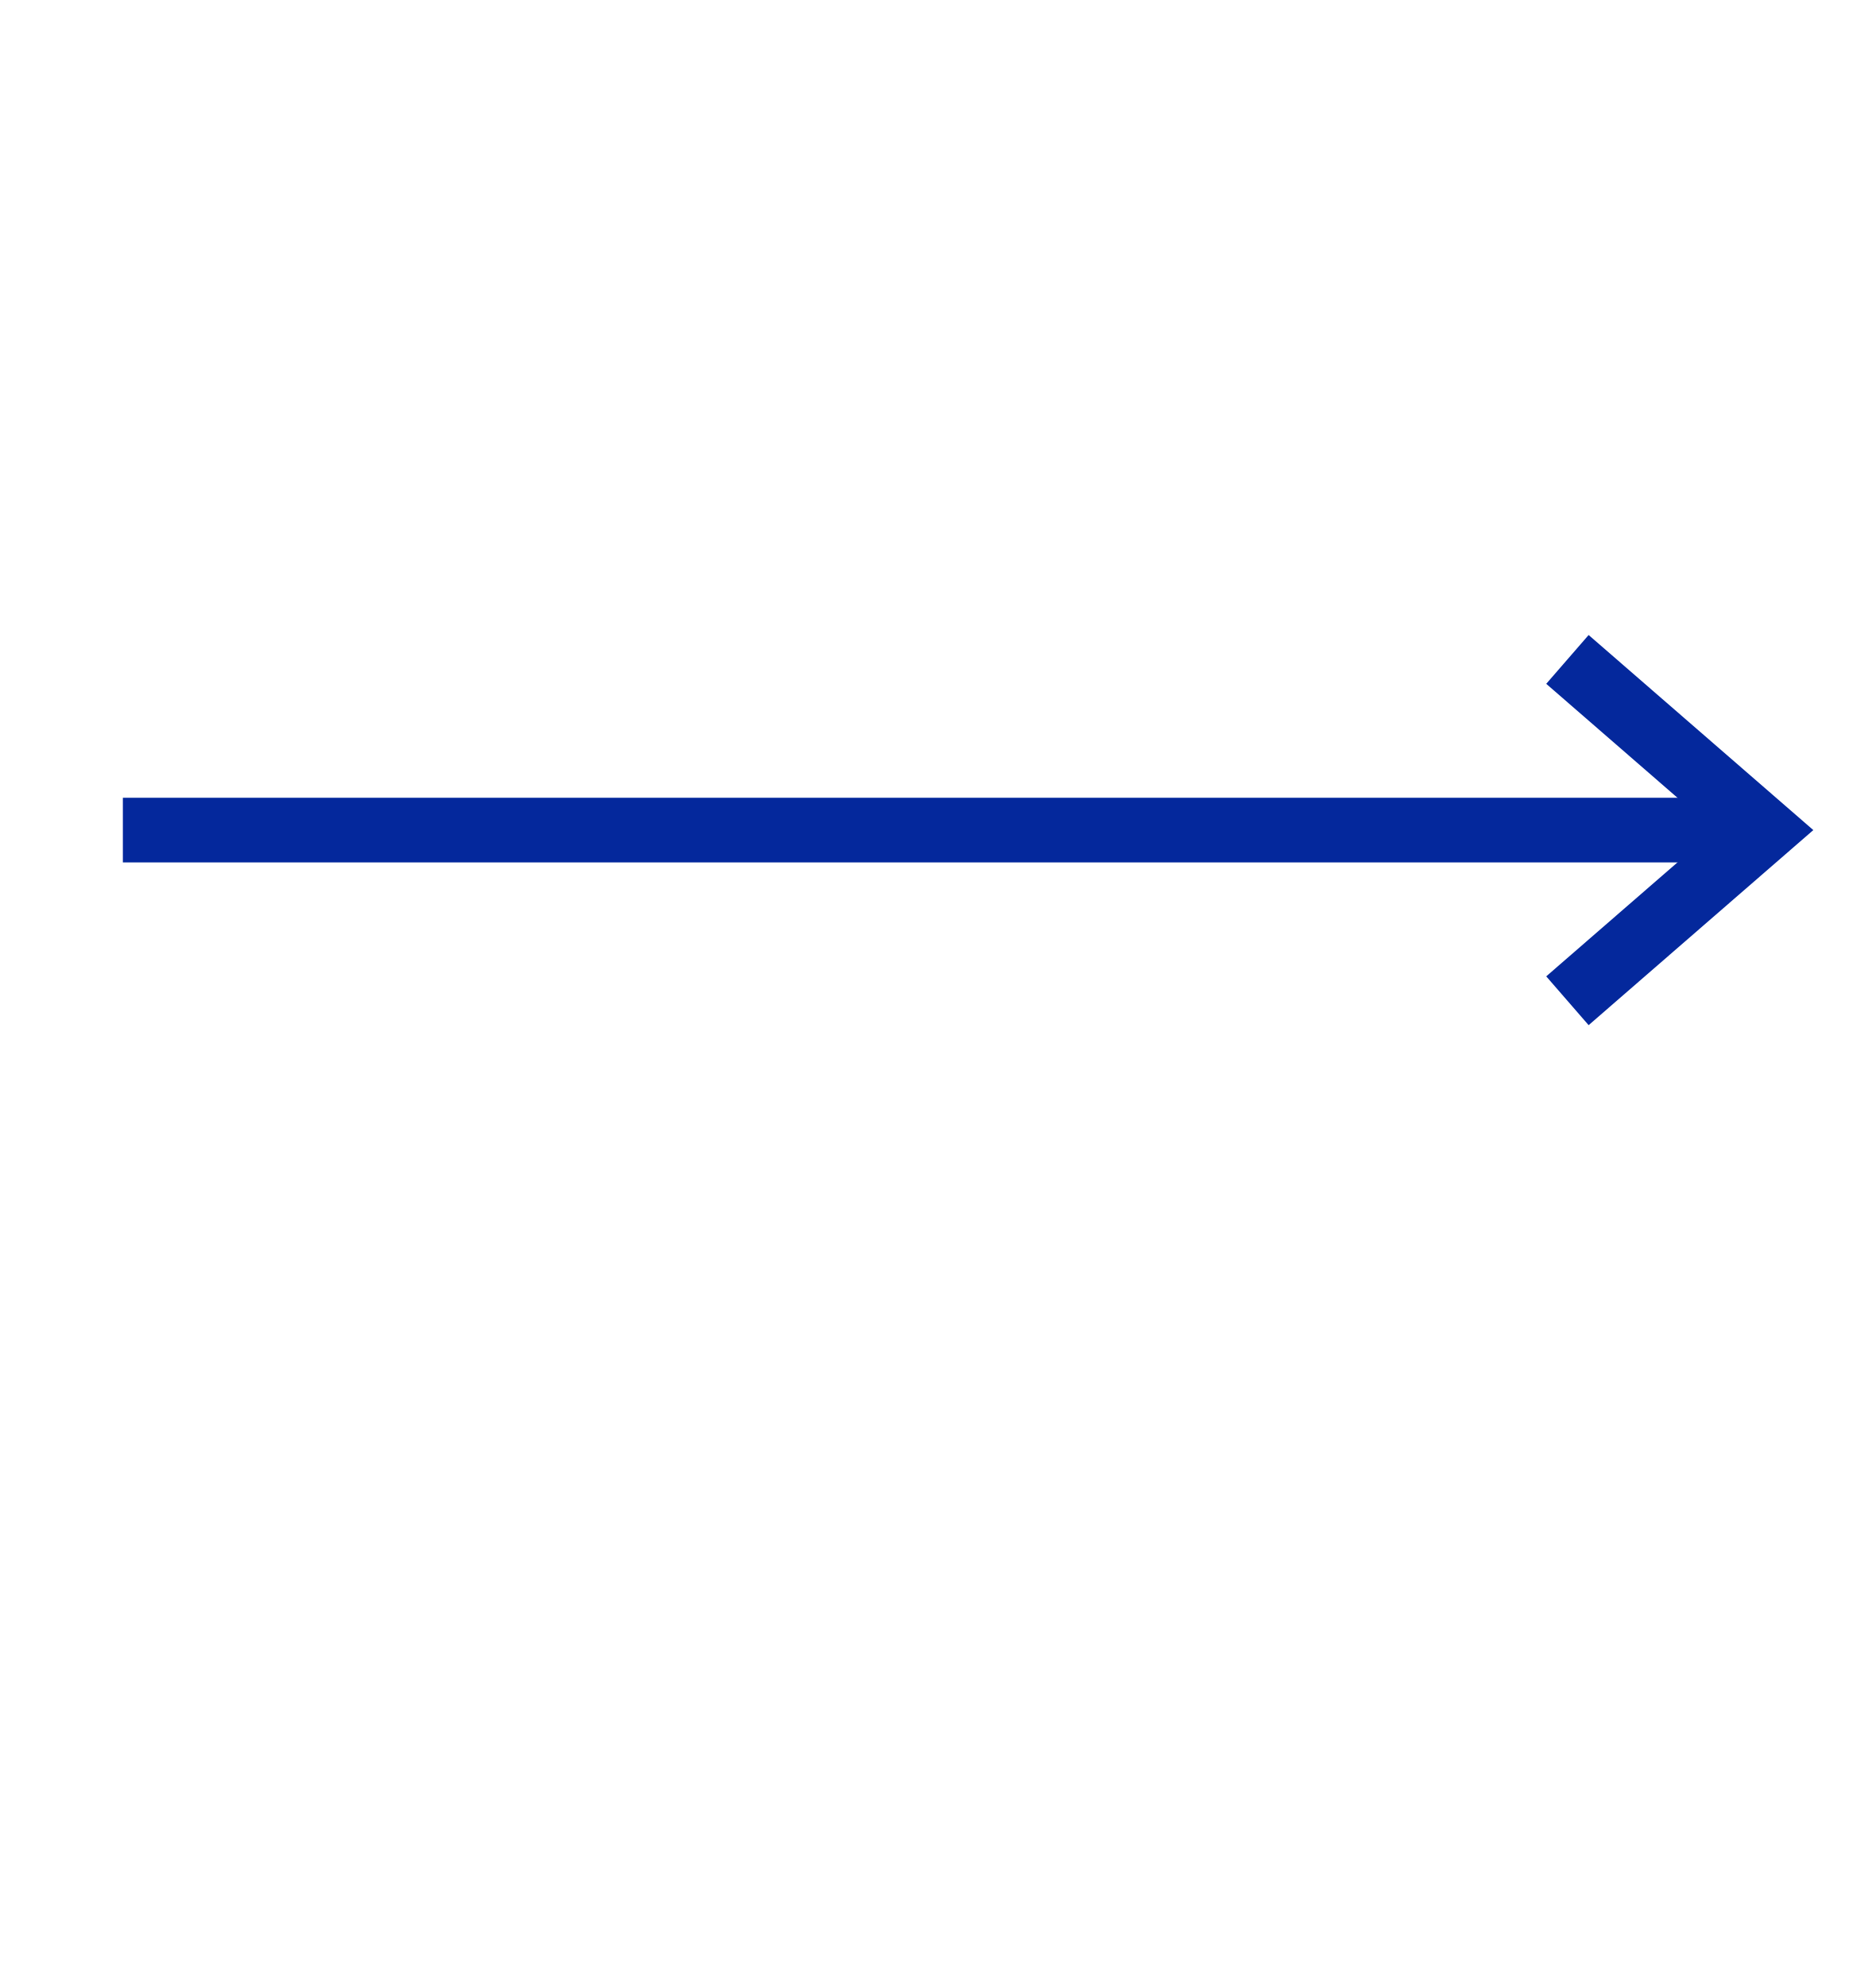
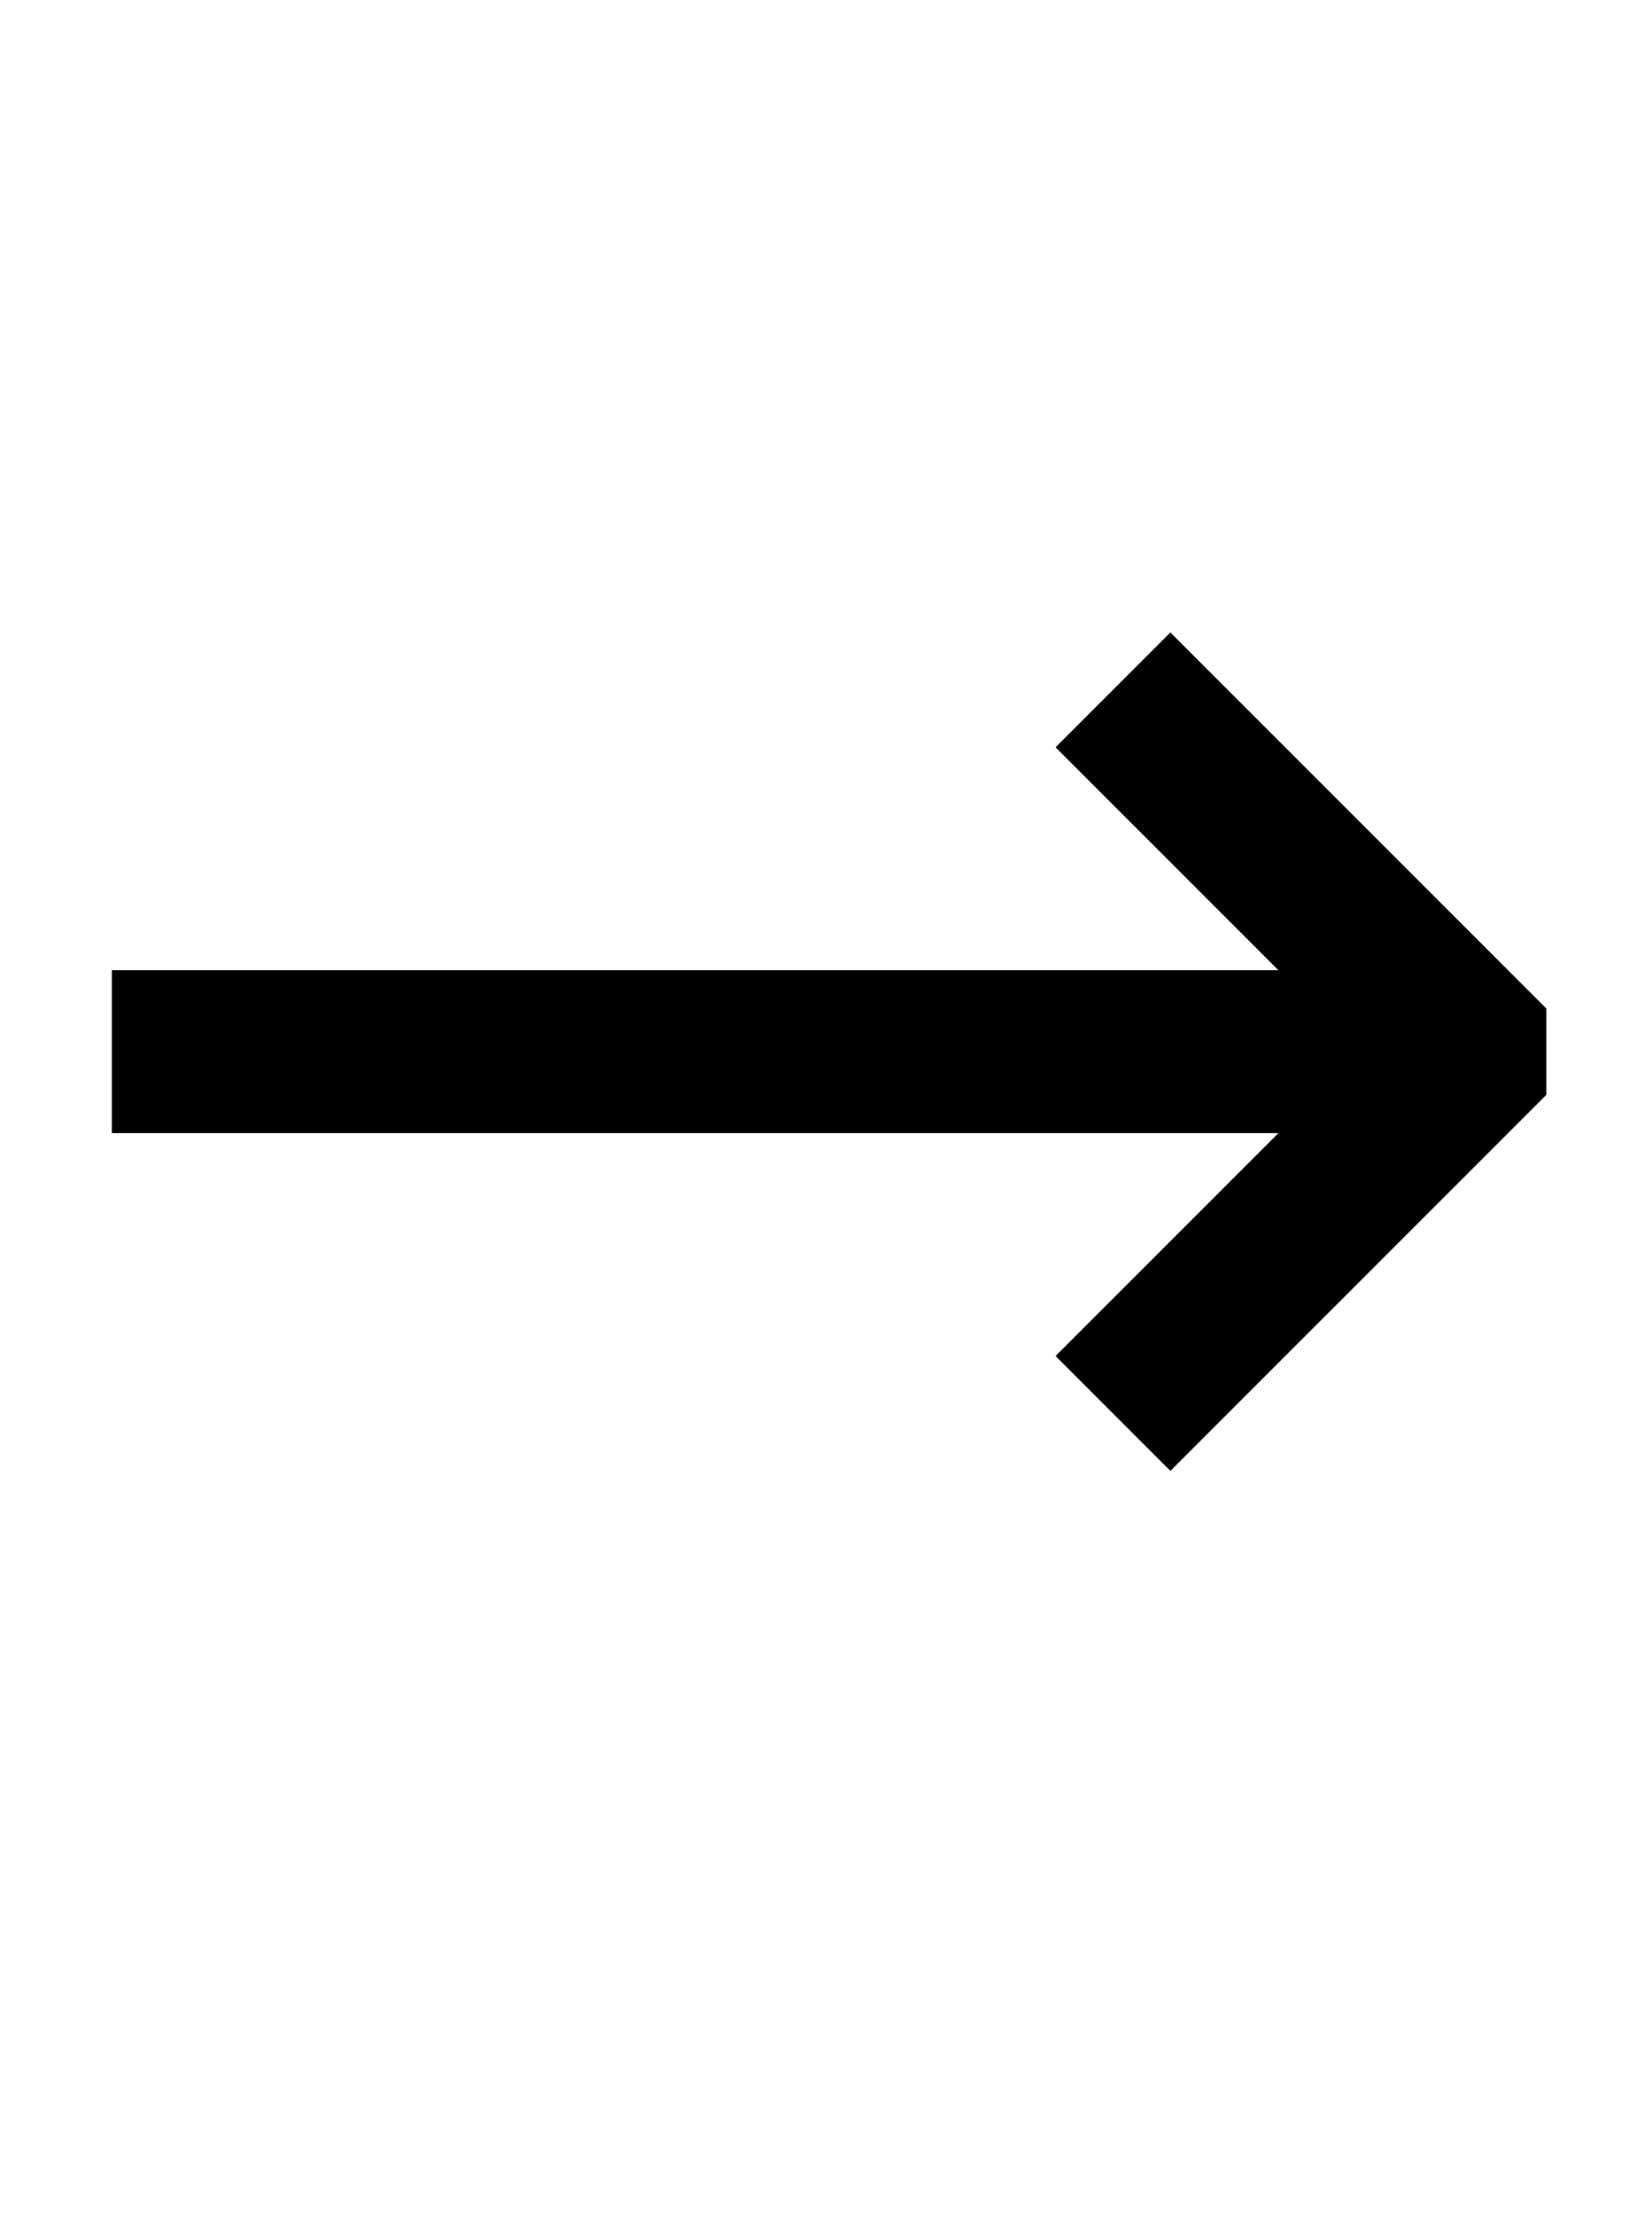
- <svg xmlns="http://www.w3.org/2000/svg" version="1.1" id="Calque_1" x="0px" y="0px" viewBox="0 0 145 153.6" style="enable-background:new 0 0 145 153.6;" xml:space="preserve">
-   <style type="text/css">
- 	.st0{fill:none;stroke:#04289C;stroke-width:5;stroke-miterlimit:10;}
- </style>
-   <line class="st0" x1="136.4" y1="64.2" x2="9.5" y2="64.2" />
-   <polyline class="st0" points="121.2,51 136.4,64.2 121.2,77.4 " />
+ <svg xmlns="http://www.w3.org/2000/svg" id="Calque_1" data-name="Calque 1" viewBox="0 0 60.69 81.36">
+   <defs>
+     <style>
+       .cls-1 {
+         font-family: Uncut-Sans-VF-Regular, 'Uncut Sans VF';
+         font-size: 72px;
+         font-variation-settings: 'wght' 400, 'slnt' 0;
+       }
+     </style>
+   </defs>
+   <text class="cls-1" transform="translate(0 61.2)">
+     <tspan x="0" y="0">→</tspan>
+   </text>
</svg>
